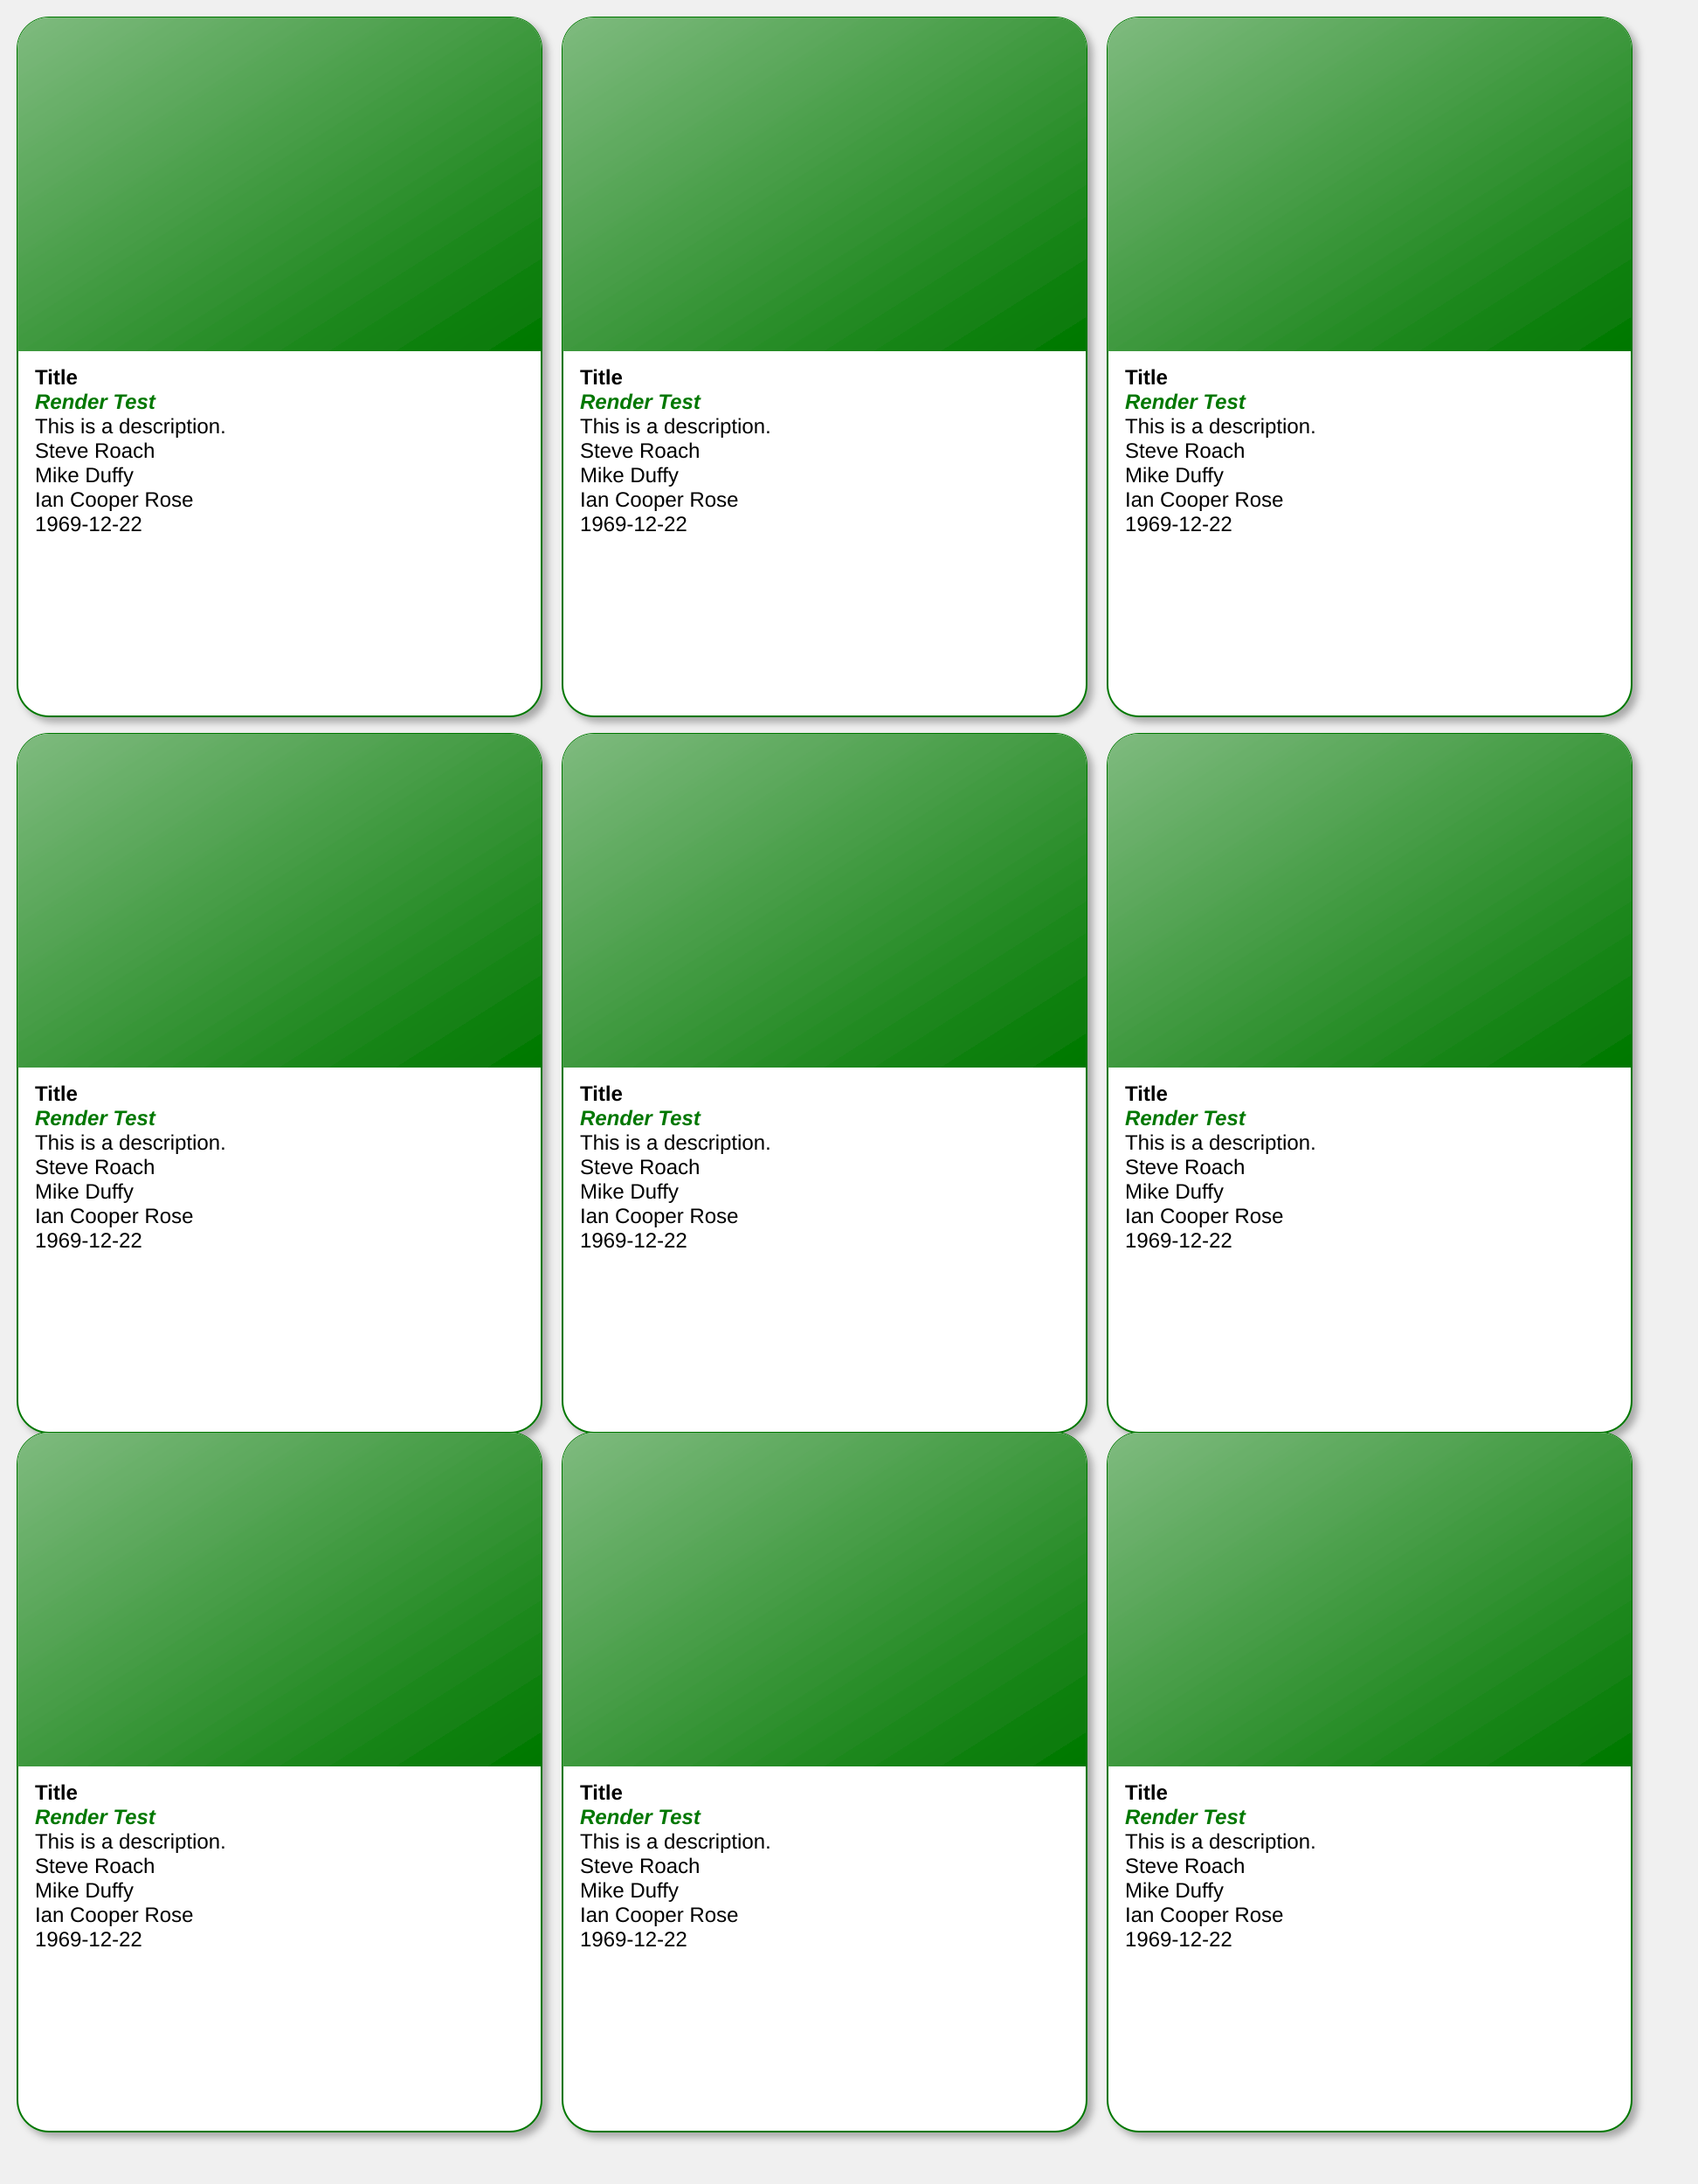
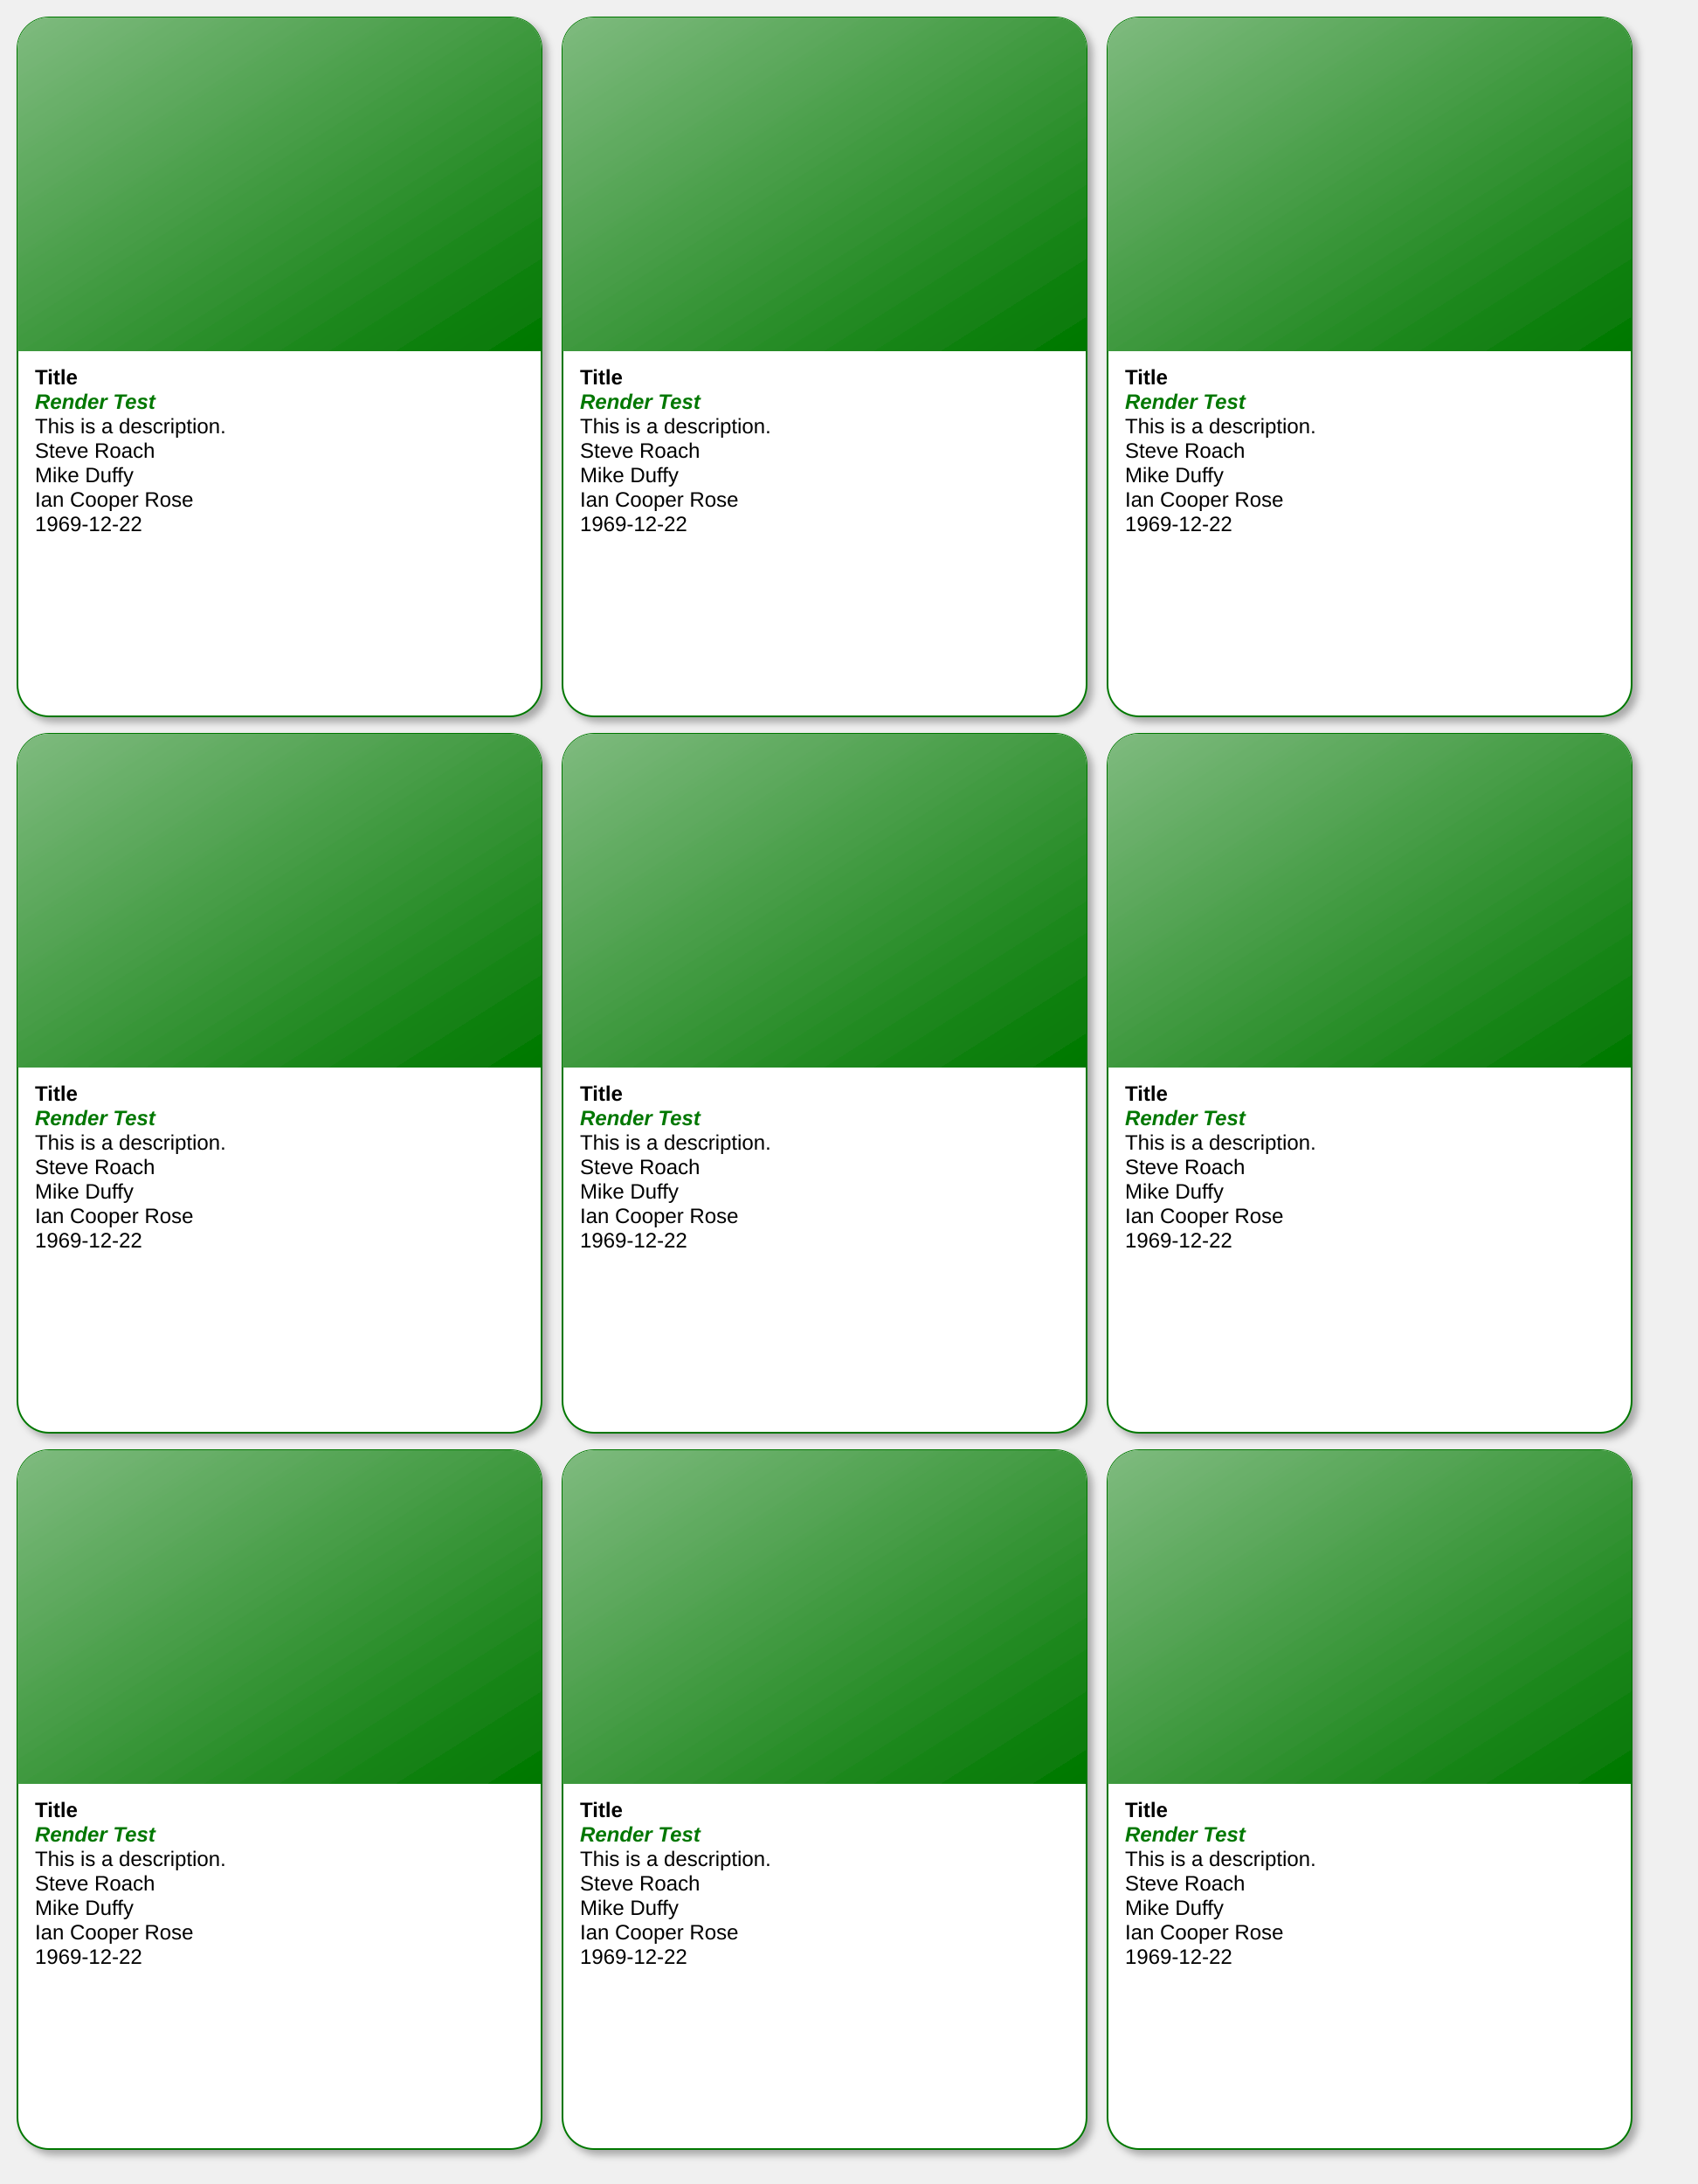
<svg xmlns="http://www.w3.org/2000/svg" xmlns:xlink="http://www.w3.org/1999/xlink" width="972" height="1250" viewBox="0 0 972 1250">
  <defs>
    <filter id="Bevel" filterUnits="objectBoundingBox" x="-10%" y="-10%" width="150%" height="150%">
      <feGaussianBlur in="SourceAlpha" stdDeviation="3" result="blur" />
      <feSpecularLighting in="blur" surfaceScale="5" specularConstant="0.5" specularExponent="10" result="specOut" lighting-color="white">
        <fePointLight x="-5000" y="-10000" z="20000" />
      </feSpecularLighting>
      <feComposite in="specOut" in2="SourceAlpha" operator="in" result="specOut2" />
      <feComposite in="SourceGraphic" in2="specOut2" operator="arithmetic" k1="0" k2="1" k3="1" k4="0" result="litPaint" />
    </filter>
    <filter id="Bevel2" filterUnits="objectBoundingBox" x="-10%" y="-10%" width="150%" height="150%">
      <feGaussianBlur in="SourceAlpha" stdDeviation="0.5" result="blur" />
      <feSpecularLighting in="blur" surfaceScale="5" specularConstant="0.5" specularExponent="10" result="specOut" lighting-color="white">
        <fePointLight x="-5000" y="-10000" z="0000" />
      </feSpecularLighting>
      <feComposite in="specOut" in2="SourceAlpha" operator="in" result="specOut2" />
      <feComposite in="SourceGraphic" in2="specOut2" operator="arithmetic" k1="0" k2="1" k3="1" k4="0" result="litPaint" />
    </filter>
-     <linearGradient id="IDe2467a84-c699-4d47-8c38-06b6a179c98e" x2="1" y2="1">
-       <stop class="stop1" offset="0%" stop-color="#7fbb7f" />
-       <stop class="stop2" offset="50%" stop-color="#3f993f" />
-       <stop class="stop3" offset="100%" stop-color="#007700" />
-     </linearGradient>
-     <linearGradient id="IDe2467a84-c699-4d47-8c38-06b6a179c98e" x2="1" y2="1">
-       <stop class="stop1" offset="0%" stop-color="#7fbb7f" />
-       <stop class="stop2" offset="50%" stop-color="#3f993f" />
-       <stop class="stop3" offset="100%" stop-color="#007700" />
-     </linearGradient>
-     <linearGradient id="IDe2467a84-c699-4d47-8c38-06b6a179c98e" x2="1" y2="1">
-       <stop class="stop1" offset="0%" stop-color="#7fbb7f" />
-       <stop class="stop2" offset="50%" stop-color="#3f993f" />
-       <stop class="stop3" offset="100%" stop-color="#007700" />
-     </linearGradient>
-     <linearGradient id="IDe2467a84-c699-4d47-8c38-06b6a179c98e" x2="1" y2="1">
-       <stop class="stop1" offset="0%" stop-color="#7fbb7f" />
-       <stop class="stop2" offset="50%" stop-color="#3f993f" />
-       <stop class="stop3" offset="100%" stop-color="#007700" />
-     </linearGradient>
-     <linearGradient id="IDe2467a84-c699-4d47-8c38-06b6a179c98e" x2="1" y2="1">
-       <stop class="stop1" offset="0%" stop-color="#7fbb7f" />
-       <stop class="stop2" offset="50%" stop-color="#3f993f" />
-       <stop class="stop3" offset="100%" stop-color="#007700" />
-     </linearGradient>
-     <linearGradient id="IDe2467a84-c699-4d47-8c38-06b6a179c98e" x2="1" y2="1">
-       <stop class="stop1" offset="0%" stop-color="#7fbb7f" />
-       <stop class="stop2" offset="50%" stop-color="#3f993f" />
-       <stop class="stop3" offset="100%" stop-color="#007700" />
-     </linearGradient>
-     <linearGradient id="IDe2467a84-c699-4d47-8c38-06b6a179c98e" x2="1" y2="1">
-       <stop class="stop1" offset="0%" stop-color="#7fbb7f" />
-       <stop class="stop2" offset="50%" stop-color="#3f993f" />
-       <stop class="stop3" offset="100%" stop-color="#007700" />
-     </linearGradient>
-     <linearGradient id="IDe2467a84-c699-4d47-8c38-06b6a179c98e" x2="1" y2="1">
-       <stop class="stop1" offset="0%" stop-color="#7fbb7f" />
-       <stop class="stop2" offset="50%" stop-color="#3f993f" />
-       <stop class="stop3" offset="100%" stop-color="#007700" />
-     </linearGradient>
-     <linearGradient id="IDe2467a84-c699-4d47-8c38-06b6a179c98e" x2="1" y2="1">
-       <stop class="stop1" offset="0%" stop-color="#7fbb7f" />
-       <stop class="stop2" offset="50%" stop-color="#3f993f" />
-       <stop class="stop3" offset="100%" stop-color="#007700" />
+     <linearGradient id="IDa650b662-75d8-4fe1-9ccd-65ff5f7d831e" x2="1" y2="1">
+       <stop class="stop1" offset="0%" stop-color="#7fbb7f">
+         <animate attributeName="stop-color" values="#7fbb7f;#3f993f;#007700;#7fbb7f;#3f993f;#007700;" dur="20s" repeatCount="indefinite"> </animate>
+       </stop>
+       <stop class="stop2" offset="50%" stop-color="#3f993f">
+         <animate attributeName="stop-color" values="#7fbb7f;#3f993f;#007700;#7fbb7f;#3f993f;#007700;" dur="20s" repeatCount="indefinite"> </animate>
+       </stop>
+       <stop class="stop3" offset="100%" stop-color="#007700">
+         <animate attributeName="stop-color" values="#7fbb7f;#3f993f;#007700;#7fbb7f;#3f993f;#007700;" dur="20s" repeatCount="indefinite"> </animate>
+       </stop>
+       <animateTransform attributeName="gradientTransform" type="rotate" values="360 .5 .5;0 .5 .5" dur="10s" repeatCount="indefinite" />
+     </linearGradient>
+     <linearGradient id="IDa650b662-75d8-4fe1-9ccd-65ff5f7d831e" x2="1" y2="1">
+       <stop class="stop1" offset="0%" stop-color="#7fbb7f">
+         <animate attributeName="stop-color" values="#7fbb7f;#3f993f;#007700;#7fbb7f;#3f993f;#007700;" dur="20s" repeatCount="indefinite"> </animate>
+       </stop>
+       <stop class="stop2" offset="50%" stop-color="#3f993f">
+         <animate attributeName="stop-color" values="#7fbb7f;#3f993f;#007700;#7fbb7f;#3f993f;#007700;" dur="20s" repeatCount="indefinite"> </animate>
+       </stop>
+       <stop class="stop3" offset="100%" stop-color="#007700">
+         <animate attributeName="stop-color" values="#7fbb7f;#3f993f;#007700;#7fbb7f;#3f993f;#007700;" dur="20s" repeatCount="indefinite"> </animate>
+       </stop>
+       <animateTransform attributeName="gradientTransform" type="rotate" values="360 .5 .5;0 .5 .5" dur="10s" repeatCount="indefinite" />
+     </linearGradient>
+     <linearGradient id="IDa650b662-75d8-4fe1-9ccd-65ff5f7d831e" x2="1" y2="1">
+       <stop class="stop1" offset="0%" stop-color="#7fbb7f">
+         <animate attributeName="stop-color" values="#7fbb7f;#3f993f;#007700;#7fbb7f;#3f993f;#007700;" dur="20s" repeatCount="indefinite"> </animate>
+       </stop>
+       <stop class="stop2" offset="50%" stop-color="#3f993f">
+         <animate attributeName="stop-color" values="#7fbb7f;#3f993f;#007700;#7fbb7f;#3f993f;#007700;" dur="20s" repeatCount="indefinite"> </animate>
+       </stop>
+       <stop class="stop3" offset="100%" stop-color="#007700">
+         <animate attributeName="stop-color" values="#7fbb7f;#3f993f;#007700;#7fbb7f;#3f993f;#007700;" dur="20s" repeatCount="indefinite"> </animate>
+       </stop>
+       <animateTransform attributeName="gradientTransform" type="rotate" values="360 .5 .5;0 .5 .5" dur="10s" repeatCount="indefinite" />
+     </linearGradient>
+     <linearGradient id="IDa650b662-75d8-4fe1-9ccd-65ff5f7d831e" x2="1" y2="1">
+       <stop class="stop1" offset="0%" stop-color="#7fbb7f">
+         <animate attributeName="stop-color" values="#7fbb7f;#3f993f;#007700;#7fbb7f;#3f993f;#007700;" dur="20s" repeatCount="indefinite"> </animate>
+       </stop>
+       <stop class="stop2" offset="50%" stop-color="#3f993f">
+         <animate attributeName="stop-color" values="#7fbb7f;#3f993f;#007700;#7fbb7f;#3f993f;#007700;" dur="20s" repeatCount="indefinite"> </animate>
+       </stop>
+       <stop class="stop3" offset="100%" stop-color="#007700">
+         <animate attributeName="stop-color" values="#7fbb7f;#3f993f;#007700;#7fbb7f;#3f993f;#007700;" dur="20s" repeatCount="indefinite"> </animate>
+       </stop>
+       <animateTransform attributeName="gradientTransform" type="rotate" values="360 .5 .5;0 .5 .5" dur="10s" repeatCount="indefinite" />
+     </linearGradient>
+     <linearGradient id="IDa650b662-75d8-4fe1-9ccd-65ff5f7d831e" x2="1" y2="1">
+       <stop class="stop1" offset="0%" stop-color="#7fbb7f">
+         <animate attributeName="stop-color" values="#7fbb7f;#3f993f;#007700;#7fbb7f;#3f993f;#007700;" dur="20s" repeatCount="indefinite"> </animate>
+       </stop>
+       <stop class="stop2" offset="50%" stop-color="#3f993f">
+         <animate attributeName="stop-color" values="#7fbb7f;#3f993f;#007700;#7fbb7f;#3f993f;#007700;" dur="20s" repeatCount="indefinite"> </animate>
+       </stop>
+       <stop class="stop3" offset="100%" stop-color="#007700">
+         <animate attributeName="stop-color" values="#7fbb7f;#3f993f;#007700;#7fbb7f;#3f993f;#007700;" dur="20s" repeatCount="indefinite"> </animate>
+       </stop>
+       <animateTransform attributeName="gradientTransform" type="rotate" values="360 .5 .5;0 .5 .5" dur="10s" repeatCount="indefinite" />
+     </linearGradient>
+     <linearGradient id="IDa650b662-75d8-4fe1-9ccd-65ff5f7d831e" x2="1" y2="1">
+       <stop class="stop1" offset="0%" stop-color="#7fbb7f">
+         <animate attributeName="stop-color" values="#7fbb7f;#3f993f;#007700;#7fbb7f;#3f993f;#007700;" dur="20s" repeatCount="indefinite"> </animate>
+       </stop>
+       <stop class="stop2" offset="50%" stop-color="#3f993f">
+         <animate attributeName="stop-color" values="#7fbb7f;#3f993f;#007700;#7fbb7f;#3f993f;#007700;" dur="20s" repeatCount="indefinite"> </animate>
+       </stop>
+       <stop class="stop3" offset="100%" stop-color="#007700">
+         <animate attributeName="stop-color" values="#7fbb7f;#3f993f;#007700;#7fbb7f;#3f993f;#007700;" dur="20s" repeatCount="indefinite"> </animate>
+       </stop>
+       <animateTransform attributeName="gradientTransform" type="rotate" values="360 .5 .5;0 .5 .5" dur="10s" repeatCount="indefinite" />
+     </linearGradient>
+     <linearGradient id="IDa650b662-75d8-4fe1-9ccd-65ff5f7d831e" x2="1" y2="1">
+       <stop class="stop1" offset="0%" stop-color="#7fbb7f">
+         <animate attributeName="stop-color" values="#7fbb7f;#3f993f;#007700;#7fbb7f;#3f993f;#007700;" dur="20s" repeatCount="indefinite"> </animate>
+       </stop>
+       <stop class="stop2" offset="50%" stop-color="#3f993f">
+         <animate attributeName="stop-color" values="#7fbb7f;#3f993f;#007700;#7fbb7f;#3f993f;#007700;" dur="20s" repeatCount="indefinite"> </animate>
+       </stop>
+       <stop class="stop3" offset="100%" stop-color="#007700">
+         <animate attributeName="stop-color" values="#7fbb7f;#3f993f;#007700;#7fbb7f;#3f993f;#007700;" dur="20s" repeatCount="indefinite"> </animate>
+       </stop>
+       <animateTransform attributeName="gradientTransform" type="rotate" values="360 .5 .5;0 .5 .5" dur="10s" repeatCount="indefinite" />
+     </linearGradient>
+     <linearGradient id="IDa650b662-75d8-4fe1-9ccd-65ff5f7d831e" x2="1" y2="1">
+       <stop class="stop1" offset="0%" stop-color="#7fbb7f">
+         <animate attributeName="stop-color" values="#7fbb7f;#3f993f;#007700;#7fbb7f;#3f993f;#007700;" dur="20s" repeatCount="indefinite"> </animate>
+       </stop>
+       <stop class="stop2" offset="50%" stop-color="#3f993f">
+         <animate attributeName="stop-color" values="#7fbb7f;#3f993f;#007700;#7fbb7f;#3f993f;#007700;" dur="20s" repeatCount="indefinite"> </animate>
+       </stop>
+       <stop class="stop3" offset="100%" stop-color="#007700">
+         <animate attributeName="stop-color" values="#7fbb7f;#3f993f;#007700;#7fbb7f;#3f993f;#007700;" dur="20s" repeatCount="indefinite"> </animate>
+       </stop>
+       <animateTransform attributeName="gradientTransform" type="rotate" values="360 .5 .5;0 .5 .5" dur="10s" repeatCount="indefinite" />
+     </linearGradient>
+     <linearGradient id="IDa650b662-75d8-4fe1-9ccd-65ff5f7d831e" x2="1" y2="1">
+       <stop class="stop1" offset="0%" stop-color="#7fbb7f">
+         <animate attributeName="stop-color" values="#7fbb7f;#3f993f;#007700;#7fbb7f;#3f993f;#007700;" dur="20s" repeatCount="indefinite"> </animate>
+       </stop>
+       <stop class="stop2" offset="50%" stop-color="#3f993f">
+         <animate attributeName="stop-color" values="#7fbb7f;#3f993f;#007700;#7fbb7f;#3f993f;#007700;" dur="20s" repeatCount="indefinite"> </animate>
+       </stop>
+       <stop class="stop3" offset="100%" stop-color="#007700">
+         <animate attributeName="stop-color" values="#7fbb7f;#3f993f;#007700;#7fbb7f;#3f993f;#007700;" dur="20s" repeatCount="indefinite"> </animate>
+       </stop>
+       <animateTransform attributeName="gradientTransform" type="rotate" values="360 .5 .5;0 .5 .5" dur="10s" repeatCount="indefinite" />
    </linearGradient>
    <path id="outerBox" fill="#ffffff" d="M 0 18.0 A 18.0 18.0 0 0 1 18.0 0 L 282.0 0 A 18.0 18.0 0 0 1 300.0 18.0 L 300.0 382.0 A 18.0 18.0 0 0 1 282.0 400.0 L 18.0 400.0 A 18.0 18.0 0 0 1 0 382.0 Z"> </path>
    <g id="topTextBox">
      <path fill="#ffffff" d="M 0 18.0 A 18.0 18.0 0 0 1 18.0 0 L 282.0 0 A 18.0 18.0 0 0 1 300.0 18.0 L 300.0 95.5 A 0.0 0.0 0 0 1 300.0 95.5 L 0.0 95.5 A 0.0 0.0 0 0 1 0 95.5 Z" />
    </g>
    <path id="bottomTextBox" d="M 0 0.0 A 0.0 0.0 0 0 1 0.0 0 L 300.0 0 A 0.0 0.0 0 0 1 300.0 0.0 L 300.0 95.5 A 0.0 0.0 0 0 1 300.0 95.5 L 0.0 95.5 A 0.0 0.0 0 0 1 0 95.5 Z" />
    <path id="singleBox" d="M 0 18.0 A 18.0 18.0 0 0 1 18.0 0 L 282.0 0 A 18.0 18.0 0 0 1 300.0 18.0 L 300.0 191.0 A 0.0 0.0 0 0 1 300.0 191.0 L 0.0 191.0 A 0.0 0.0 0 0 1 0 191.0 Z" />
-     <style> .basecard { -webkit-filter: drop-shadow( 3px 3px 2px rgba(0, 0, 0, .3)); filter: drop-shadow( 3px 3px 2px rgba(0, 0, 0, .3)); } .basecard:hover { cursor: pointer; stroke-width: 3; stroke-dasharray: 8; } .IDe2467a84-c699-4d47-8c38-06b6a179c98e_cls { fill: url(#IDe2467a84-c699-4d47-8c38-06b6a179c98e); } .IDe2467a84-c699-4d47-8c38-06b6a179c98e_cls { fill: url(#IDe2467a84-c699-4d47-8c38-06b6a179c98e); } .IDe2467a84-c699-4d47-8c38-06b6a179c98e_cls { fill: url(#IDe2467a84-c699-4d47-8c38-06b6a179c98e); } .IDe2467a84-c699-4d47-8c38-06b6a179c98e_cls { fill: url(#IDe2467a84-c699-4d47-8c38-06b6a179c98e); } .IDe2467a84-c699-4d47-8c38-06b6a179c98e_cls { fill: url(#IDe2467a84-c699-4d47-8c38-06b6a179c98e); } .IDe2467a84-c699-4d47-8c38-06b6a179c98e_cls { fill: url(#IDe2467a84-c699-4d47-8c38-06b6a179c98e); } .IDe2467a84-c699-4d47-8c38-06b6a179c98e_cls { fill: url(#IDe2467a84-c699-4d47-8c38-06b6a179c98e); } .IDe2467a84-c699-4d47-8c38-06b6a179c98e_cls { fill: url(#IDe2467a84-c699-4d47-8c38-06b6a179c98e); } .IDe2467a84-c699-4d47-8c38-06b6a179c98e_cls { fill: url(#IDe2467a84-c699-4d47-8c38-06b6a179c98e); } </style>
+     <style> .basecard { -webkit-filter: drop-shadow( 3px 3px 2px rgba(0, 0, 0, .3)); filter: drop-shadow( 3px 3px 2px rgba(0, 0, 0, .3)); } .basecard:hover { cursor: pointer; stroke-width: 3; stroke-dasharray: 8; } .IDa650b662-75d8-4fe1-9ccd-65ff5f7d831e_cls { fill: url(#IDa650b662-75d8-4fe1-9ccd-65ff5f7d831e); } .IDa650b662-75d8-4fe1-9ccd-65ff5f7d831e_cls { fill: url(#IDa650b662-75d8-4fe1-9ccd-65ff5f7d831e); } .IDa650b662-75d8-4fe1-9ccd-65ff5f7d831e_cls { fill: url(#IDa650b662-75d8-4fe1-9ccd-65ff5f7d831e); } .IDa650b662-75d8-4fe1-9ccd-65ff5f7d831e_cls { fill: url(#IDa650b662-75d8-4fe1-9ccd-65ff5f7d831e); } .IDa650b662-75d8-4fe1-9ccd-65ff5f7d831e_cls { fill: url(#IDa650b662-75d8-4fe1-9ccd-65ff5f7d831e); } .IDa650b662-75d8-4fe1-9ccd-65ff5f7d831e_cls { fill: url(#IDa650b662-75d8-4fe1-9ccd-65ff5f7d831e); } .IDa650b662-75d8-4fe1-9ccd-65ff5f7d831e_cls { fill: url(#IDa650b662-75d8-4fe1-9ccd-65ff5f7d831e); } .IDa650b662-75d8-4fe1-9ccd-65ff5f7d831e_cls { fill: url(#IDa650b662-75d8-4fe1-9ccd-65ff5f7d831e); } .IDa650b662-75d8-4fe1-9ccd-65ff5f7d831e_cls { fill: url(#IDa650b662-75d8-4fe1-9ccd-65ff5f7d831e); } </style>
  </defs>
  <a xlink:href="https://docops.io/" href="https://docops.io/" target="_top">
    <g transform="translate(10,10)" class="basecard btnclass1">
      <use xlink:href="#outerBox" stroke="#007700" />
      <use xlink:href="#topTextBox" />
-       <use xlink:href="#singleBox" fill="url(#IDe2467a84-c699-4d47-8c38-06b6a179c98e)" />
-       <g transform="translate(0,190)">
+       <use xlink:href="#singleBox" fill="url(#IDa650b662-75d8-4fe1-9ccd-65ff5f7d831e)" />
+       <g transform="translate(0,190)" class="title">
        <text x="10" y="20" style="font: 12px Arial, Helvetica, sans-serif;">
          <tspan font-weight="bold">Title</tspan>
          <tspan x="10" dy="14" font-style="italic" font-weight="bold" fill="#007700">Render Test </tspan>
          <tspan x="10" dy="14">This is a description. </tspan>
          <tspan x="10" dy="14">Steve Roach</tspan>
          <tspan x="10" dy="14">Mike Duffy</tspan>
          <tspan x="10" dy="14">Ian Cooper Rose</tspan>
          <tspan x="10" dy="14">1969-12-22</tspan>
        </text>
      </g>
    </g>
  </a>
  <a xlink:href="https://docops.io/" href="https://docops.io/" target="_top">
    <g transform="translate(322,10)" class="basecard btnclass1">
      <use xlink:href="#outerBox" stroke="#007700" />
      <use xlink:href="#topTextBox" />
-       <use xlink:href="#singleBox" fill="url(#IDe2467a84-c699-4d47-8c38-06b6a179c98e)" />
-       <g transform="translate(0,190)">
+       <use xlink:href="#singleBox" fill="url(#IDa650b662-75d8-4fe1-9ccd-65ff5f7d831e)" />
+       <g transform="translate(0,190)" class="title">
        <text x="10" y="20" style="font: 12px Arial, Helvetica, sans-serif;">
          <tspan font-weight="bold">Title</tspan>
          <tspan x="10" dy="14" font-style="italic" font-weight="bold" fill="#007700">Render Test </tspan>
          <tspan x="10" dy="14">This is a description. </tspan>
          <tspan x="10" dy="14">Steve Roach</tspan>
          <tspan x="10" dy="14">Mike Duffy</tspan>
          <tspan x="10" dy="14">Ian Cooper Rose</tspan>
          <tspan x="10" dy="14">1969-12-22</tspan>
        </text>
      </g>
    </g>
  </a>
  <a xlink:href="https://docops.io/" href="https://docops.io/" target="_top">
    <g transform="translate(634,10)" class="basecard btnclass1">
      <use xlink:href="#outerBox" stroke="#007700" />
      <use xlink:href="#topTextBox" />
-       <use xlink:href="#singleBox" fill="url(#IDe2467a84-c699-4d47-8c38-06b6a179c98e)" />
-       <g transform="translate(0,190)">
+       <use xlink:href="#singleBox" fill="url(#IDa650b662-75d8-4fe1-9ccd-65ff5f7d831e)" />
+       <g transform="translate(0,190)" class="title">
        <text x="10" y="20" style="font: 12px Arial, Helvetica, sans-serif;">
          <tspan font-weight="bold">Title</tspan>
          <tspan x="10" dy="14" font-style="italic" font-weight="bold" fill="#007700">Render Test </tspan>
          <tspan x="10" dy="14">This is a description. </tspan>
          <tspan x="10" dy="14">Steve Roach</tspan>
          <tspan x="10" dy="14">Mike Duffy</tspan>
          <tspan x="10" dy="14">Ian Cooper Rose</tspan>
          <tspan x="10" dy="14">1969-12-22</tspan>
        </text>
      </g>
    </g>
  </a>
  <a xlink:href="https://docops.io/" href="https://docops.io/" target="_top">
    <g transform="translate(10,420)" class="basecard btnclass1">
      <use xlink:href="#outerBox" stroke="#007700" />
      <use xlink:href="#topTextBox" />
-       <use xlink:href="#singleBox" fill="url(#IDe2467a84-c699-4d47-8c38-06b6a179c98e)" />
-       <g transform="translate(0,190)">
+       <use xlink:href="#singleBox" fill="url(#IDa650b662-75d8-4fe1-9ccd-65ff5f7d831e)" />
+       <g transform="translate(0,190)" class="title">
        <text x="10" y="20" style="font: 12px Arial, Helvetica, sans-serif;">
          <tspan font-weight="bold">Title</tspan>
          <tspan x="10" dy="14" font-style="italic" font-weight="bold" fill="#007700">Render Test </tspan>
          <tspan x="10" dy="14">This is a description. </tspan>
          <tspan x="10" dy="14">Steve Roach</tspan>
          <tspan x="10" dy="14">Mike Duffy</tspan>
          <tspan x="10" dy="14">Ian Cooper Rose</tspan>
          <tspan x="10" dy="14">1969-12-22</tspan>
        </text>
      </g>
    </g>
  </a>
  <a xlink:href="https://docops.io/" href="https://docops.io/" target="_top">
    <g transform="translate(322,420)" class="basecard btnclass1">
      <use xlink:href="#outerBox" stroke="#007700" />
      <use xlink:href="#topTextBox" />
-       <use xlink:href="#singleBox" fill="url(#IDe2467a84-c699-4d47-8c38-06b6a179c98e)" />
-       <g transform="translate(0,190)">
+       <use xlink:href="#singleBox" fill="url(#IDa650b662-75d8-4fe1-9ccd-65ff5f7d831e)" />
+       <g transform="translate(0,190)" class="title">
        <text x="10" y="20" style="font: 12px Arial, Helvetica, sans-serif;">
          <tspan font-weight="bold">Title</tspan>
          <tspan x="10" dy="14" font-style="italic" font-weight="bold" fill="#007700">Render Test </tspan>
          <tspan x="10" dy="14">This is a description. </tspan>
          <tspan x="10" dy="14">Steve Roach</tspan>
          <tspan x="10" dy="14">Mike Duffy</tspan>
          <tspan x="10" dy="14">Ian Cooper Rose</tspan>
          <tspan x="10" dy="14">1969-12-22</tspan>
        </text>
      </g>
    </g>
  </a>
  <a xlink:href="https://docops.io/" href="https://docops.io/" target="_top">
    <g transform="translate(634,420)" class="basecard btnclass1">
      <use xlink:href="#outerBox" stroke="#007700" />
      <use xlink:href="#topTextBox" />
-       <use xlink:href="#singleBox" fill="url(#IDe2467a84-c699-4d47-8c38-06b6a179c98e)" />
-       <g transform="translate(0,190)">
-         <text x="10" y="20" style="font: 12px Arial, Helvetica, sans-serif;">
-           <tspan font-weight="bold">Title</tspan>
-           <tspan x="10" dy="14" font-style="italic" font-weight="bold" fill="#007700">Render Test </tspan>
-           <tspan x="10" dy="14">This is a description. </tspan>
-           <tspan x="10" dy="14">Steve Roach</tspan>
-           <tspan x="10" dy="14">Mike Duffy</tspan>
-           <tspan x="10" dy="14">Ian Cooper Rose</tspan>
-           <tspan x="10" dy="14">1969-12-22</tspan>
-         </text>
-       </g>
-     </g>
-   </a>
-   <a xlink:href="https://docops.io/" href="https://docops.io/" target="_top">
-     <g transform="translate(10,820)" class="basecard btnclass1">
-       <use xlink:href="#outerBox" stroke="#007700" />
-       <use xlink:href="#topTextBox" />
-       <use xlink:href="#singleBox" fill="url(#IDe2467a84-c699-4d47-8c38-06b6a179c98e)" />
-       <g transform="translate(0,190)">
-         <text x="10" y="20" style="font: 12px Arial, Helvetica, sans-serif;">
-           <tspan font-weight="bold">Title</tspan>
-           <tspan x="10" dy="14" font-style="italic" font-weight="bold" fill="#007700">Render Test </tspan>
-           <tspan x="10" dy="14">This is a description. </tspan>
-           <tspan x="10" dy="14">Steve Roach</tspan>
-           <tspan x="10" dy="14">Mike Duffy</tspan>
-           <tspan x="10" dy="14">Ian Cooper Rose</tspan>
-           <tspan x="10" dy="14">1969-12-22</tspan>
-         </text>
-       </g>
-     </g>
-   </a>
-   <a xlink:href="https://docops.io/" href="https://docops.io/" target="_top">
-     <g transform="translate(322,820)" class="basecard btnclass1">
-       <use xlink:href="#outerBox" stroke="#007700" />
-       <use xlink:href="#topTextBox" />
-       <use xlink:href="#singleBox" fill="url(#IDe2467a84-c699-4d47-8c38-06b6a179c98e)" />
-       <g transform="translate(0,190)">
-         <text x="10" y="20" style="font: 12px Arial, Helvetica, sans-serif;">
-           <tspan font-weight="bold">Title</tspan>
-           <tspan x="10" dy="14" font-style="italic" font-weight="bold" fill="#007700">Render Test </tspan>
-           <tspan x="10" dy="14">This is a description. </tspan>
-           <tspan x="10" dy="14">Steve Roach</tspan>
-           <tspan x="10" dy="14">Mike Duffy</tspan>
-           <tspan x="10" dy="14">Ian Cooper Rose</tspan>
-           <tspan x="10" dy="14">1969-12-22</tspan>
-         </text>
-       </g>
-     </g>
-   </a>
-   <a xlink:href="https://docops.io/" href="https://docops.io/" target="_top">
-     <g transform="translate(634,820)" class="basecard btnclass1">
-       <use xlink:href="#outerBox" stroke="#007700" />
-       <use xlink:href="#topTextBox" />
-       <use xlink:href="#singleBox" fill="url(#IDe2467a84-c699-4d47-8c38-06b6a179c98e)" />
-       <g transform="translate(0,190)">
+       <use xlink:href="#singleBox" fill="url(#IDa650b662-75d8-4fe1-9ccd-65ff5f7d831e)" />
+       <g transform="translate(0,190)" class="title">
+         <text x="10" y="20" style="font: 12px Arial, Helvetica, sans-serif;">
+           <tspan font-weight="bold">Title</tspan>
+           <tspan x="10" dy="14" font-style="italic" font-weight="bold" fill="#007700">Render Test </tspan>
+           <tspan x="10" dy="14">This is a description. </tspan>
+           <tspan x="10" dy="14">Steve Roach</tspan>
+           <tspan x="10" dy="14">Mike Duffy</tspan>
+           <tspan x="10" dy="14">Ian Cooper Rose</tspan>
+           <tspan x="10" dy="14">1969-12-22</tspan>
+         </text>
+       </g>
+     </g>
+   </a>
+   <a xlink:href="https://docops.io/" href="https://docops.io/" target="_top">
+     <g transform="translate(10,830)" class="basecard btnclass1">
+       <use xlink:href="#outerBox" stroke="#007700" />
+       <use xlink:href="#topTextBox" />
+       <use xlink:href="#singleBox" fill="url(#IDa650b662-75d8-4fe1-9ccd-65ff5f7d831e)" />
+       <g transform="translate(0,190)" class="title">
+         <text x="10" y="20" style="font: 12px Arial, Helvetica, sans-serif;">
+           <tspan font-weight="bold">Title</tspan>
+           <tspan x="10" dy="14" font-style="italic" font-weight="bold" fill="#007700">Render Test </tspan>
+           <tspan x="10" dy="14">This is a description. </tspan>
+           <tspan x="10" dy="14">Steve Roach</tspan>
+           <tspan x="10" dy="14">Mike Duffy</tspan>
+           <tspan x="10" dy="14">Ian Cooper Rose</tspan>
+           <tspan x="10" dy="14">1969-12-22</tspan>
+         </text>
+       </g>
+     </g>
+   </a>
+   <a xlink:href="https://docops.io/" href="https://docops.io/" target="_top">
+     <g transform="translate(322,830)" class="basecard btnclass1">
+       <use xlink:href="#outerBox" stroke="#007700" />
+       <use xlink:href="#topTextBox" />
+       <use xlink:href="#singleBox" fill="url(#IDa650b662-75d8-4fe1-9ccd-65ff5f7d831e)" />
+       <g transform="translate(0,190)" class="title">
+         <text x="10" y="20" style="font: 12px Arial, Helvetica, sans-serif;">
+           <tspan font-weight="bold">Title</tspan>
+           <tspan x="10" dy="14" font-style="italic" font-weight="bold" fill="#007700">Render Test </tspan>
+           <tspan x="10" dy="14">This is a description. </tspan>
+           <tspan x="10" dy="14">Steve Roach</tspan>
+           <tspan x="10" dy="14">Mike Duffy</tspan>
+           <tspan x="10" dy="14">Ian Cooper Rose</tspan>
+           <tspan x="10" dy="14">1969-12-22</tspan>
+         </text>
+       </g>
+     </g>
+   </a>
+   <a xlink:href="https://docops.io/" href="https://docops.io/" target="_top">
+     <g transform="translate(634,830)" class="basecard btnclass1">
+       <use xlink:href="#outerBox" stroke="#007700" />
+       <use xlink:href="#topTextBox" />
+       <use xlink:href="#singleBox" fill="url(#IDa650b662-75d8-4fe1-9ccd-65ff5f7d831e)" />
+       <g transform="translate(0,190)" class="title">
        <text x="10" y="20" style="font: 12px Arial, Helvetica, sans-serif;">
          <tspan font-weight="bold">Title</tspan>
          <tspan x="10" dy="14" font-style="italic" font-weight="bold" fill="#007700">Render Test </tspan>
          <tspan x="10" dy="14">This is a description. </tspan>
          <tspan x="10" dy="14">Steve Roach</tspan>
          <tspan x="10" dy="14">Mike Duffy</tspan>
          <tspan x="10" dy="14">Ian Cooper Rose</tspan>
          <tspan x="10" dy="14">1969-12-22</tspan>
        </text>
      </g>
    </g>
  </a>
</svg>
